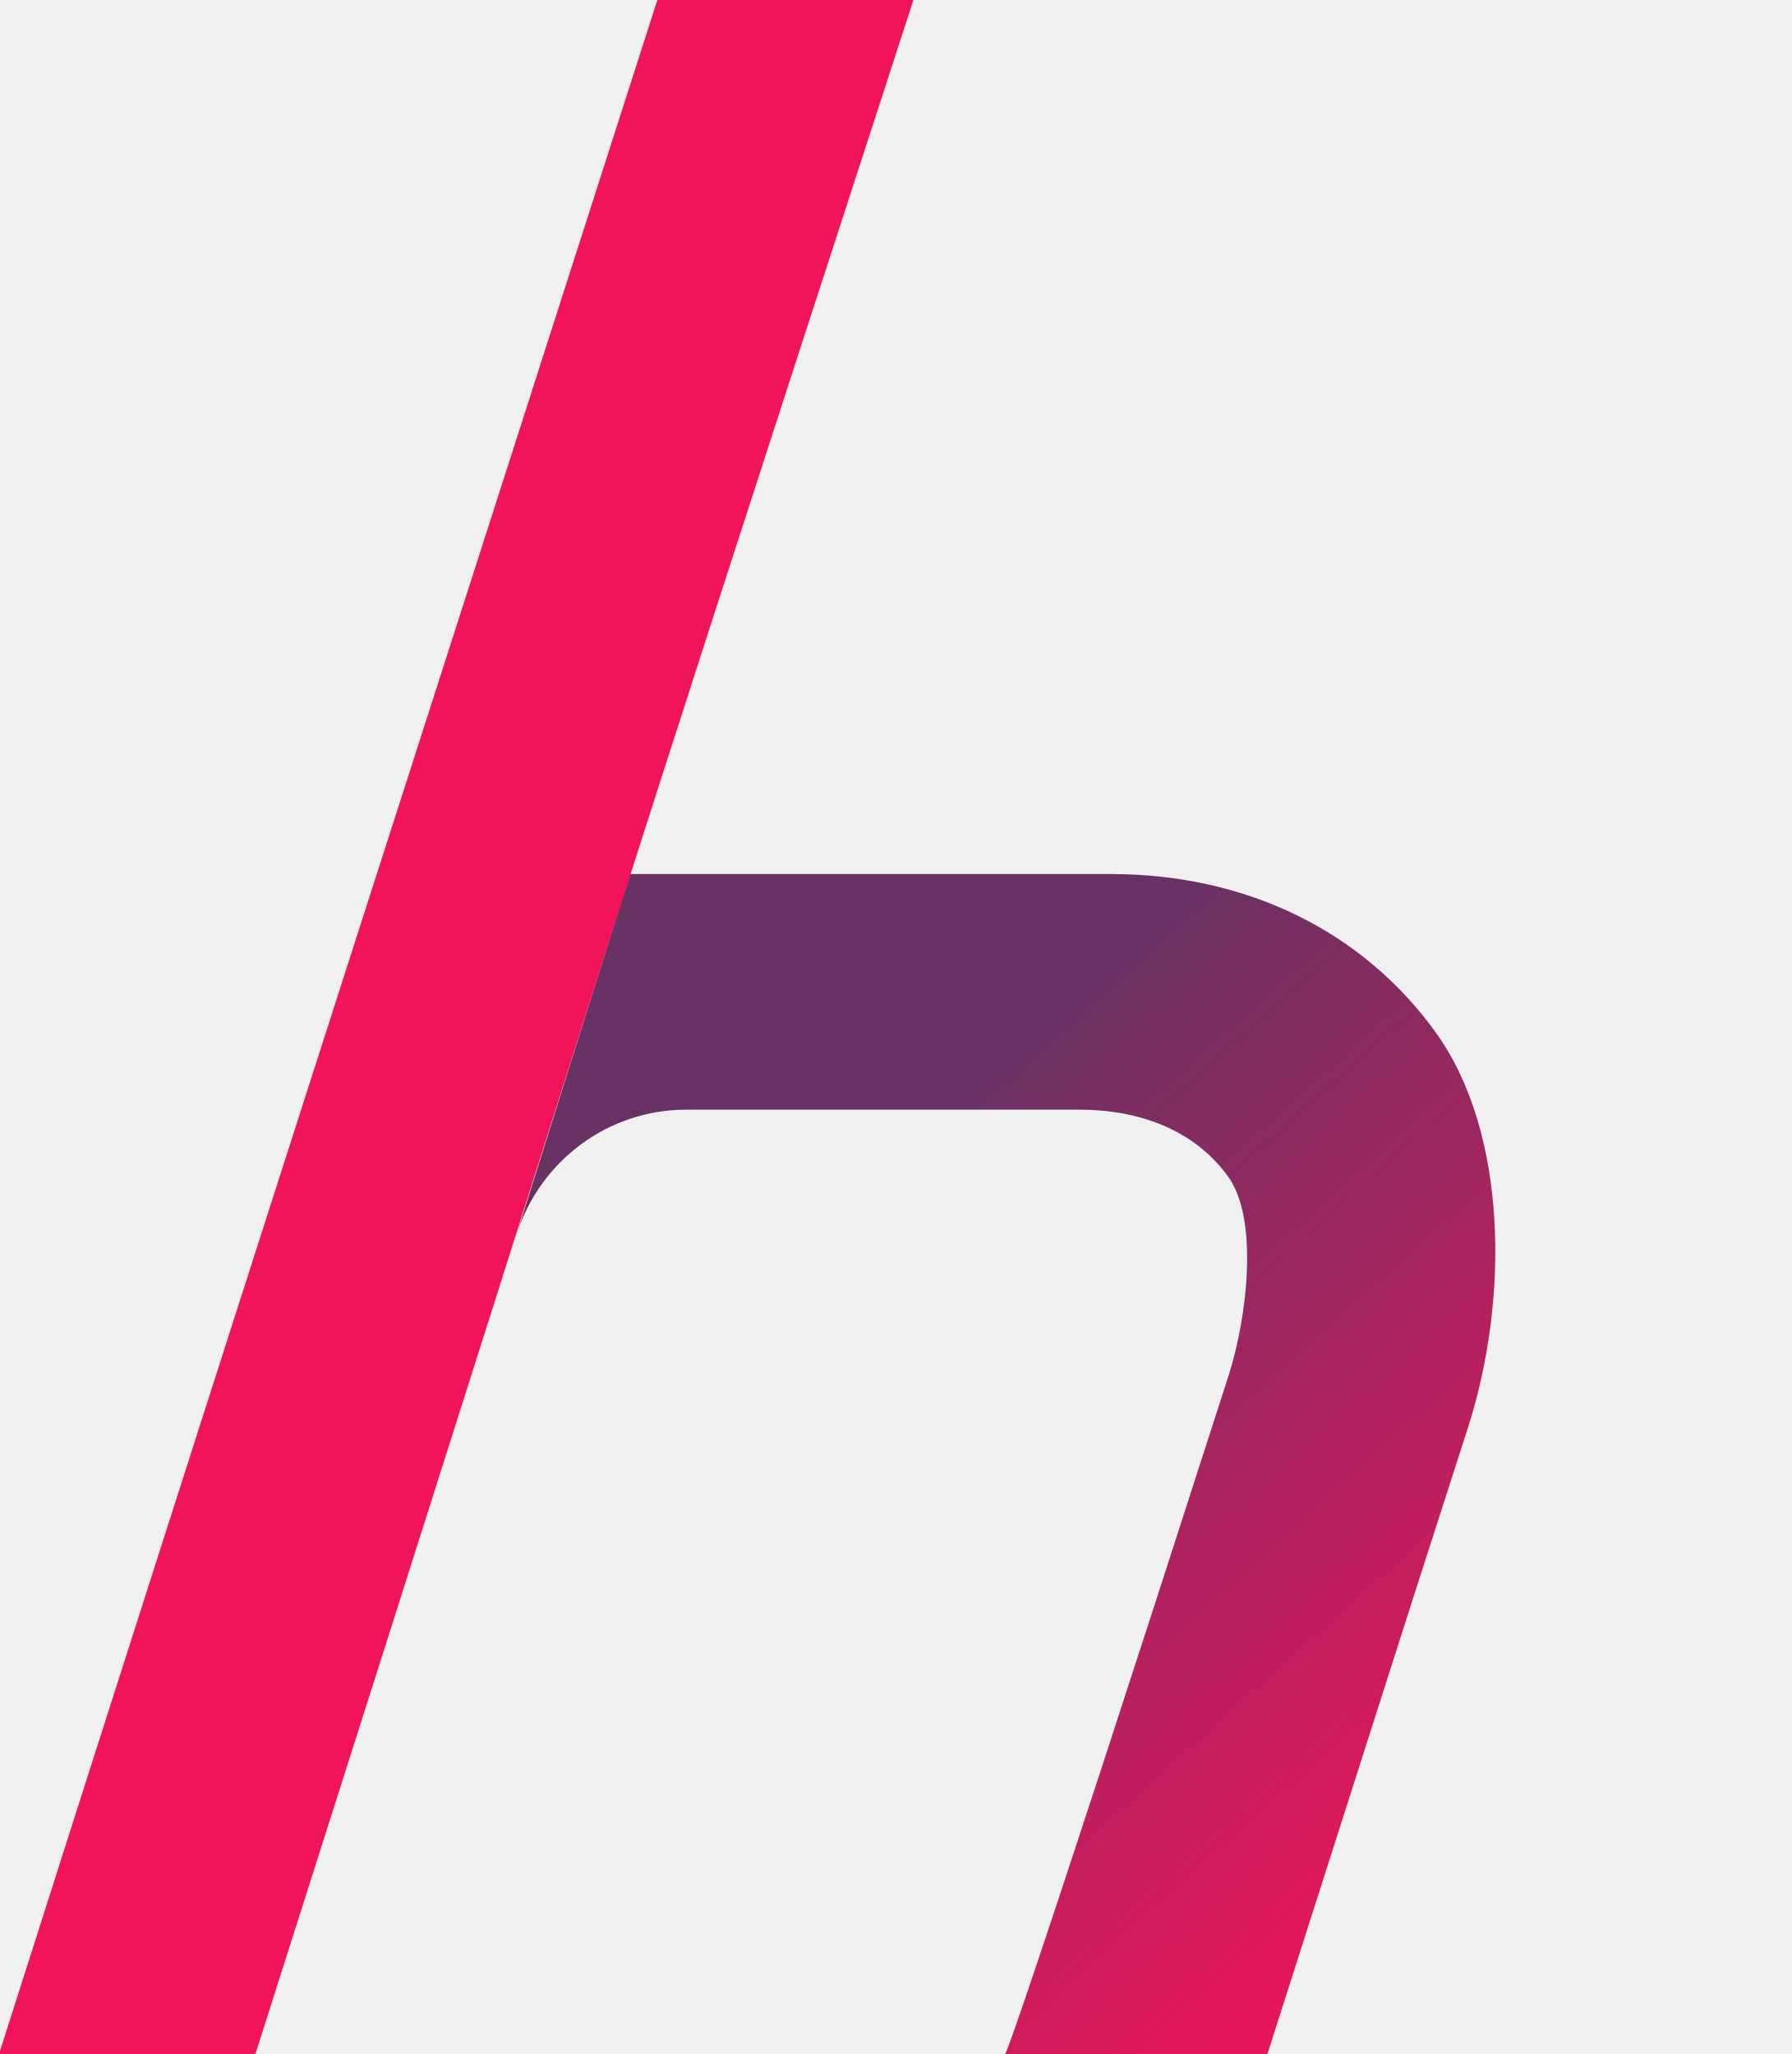
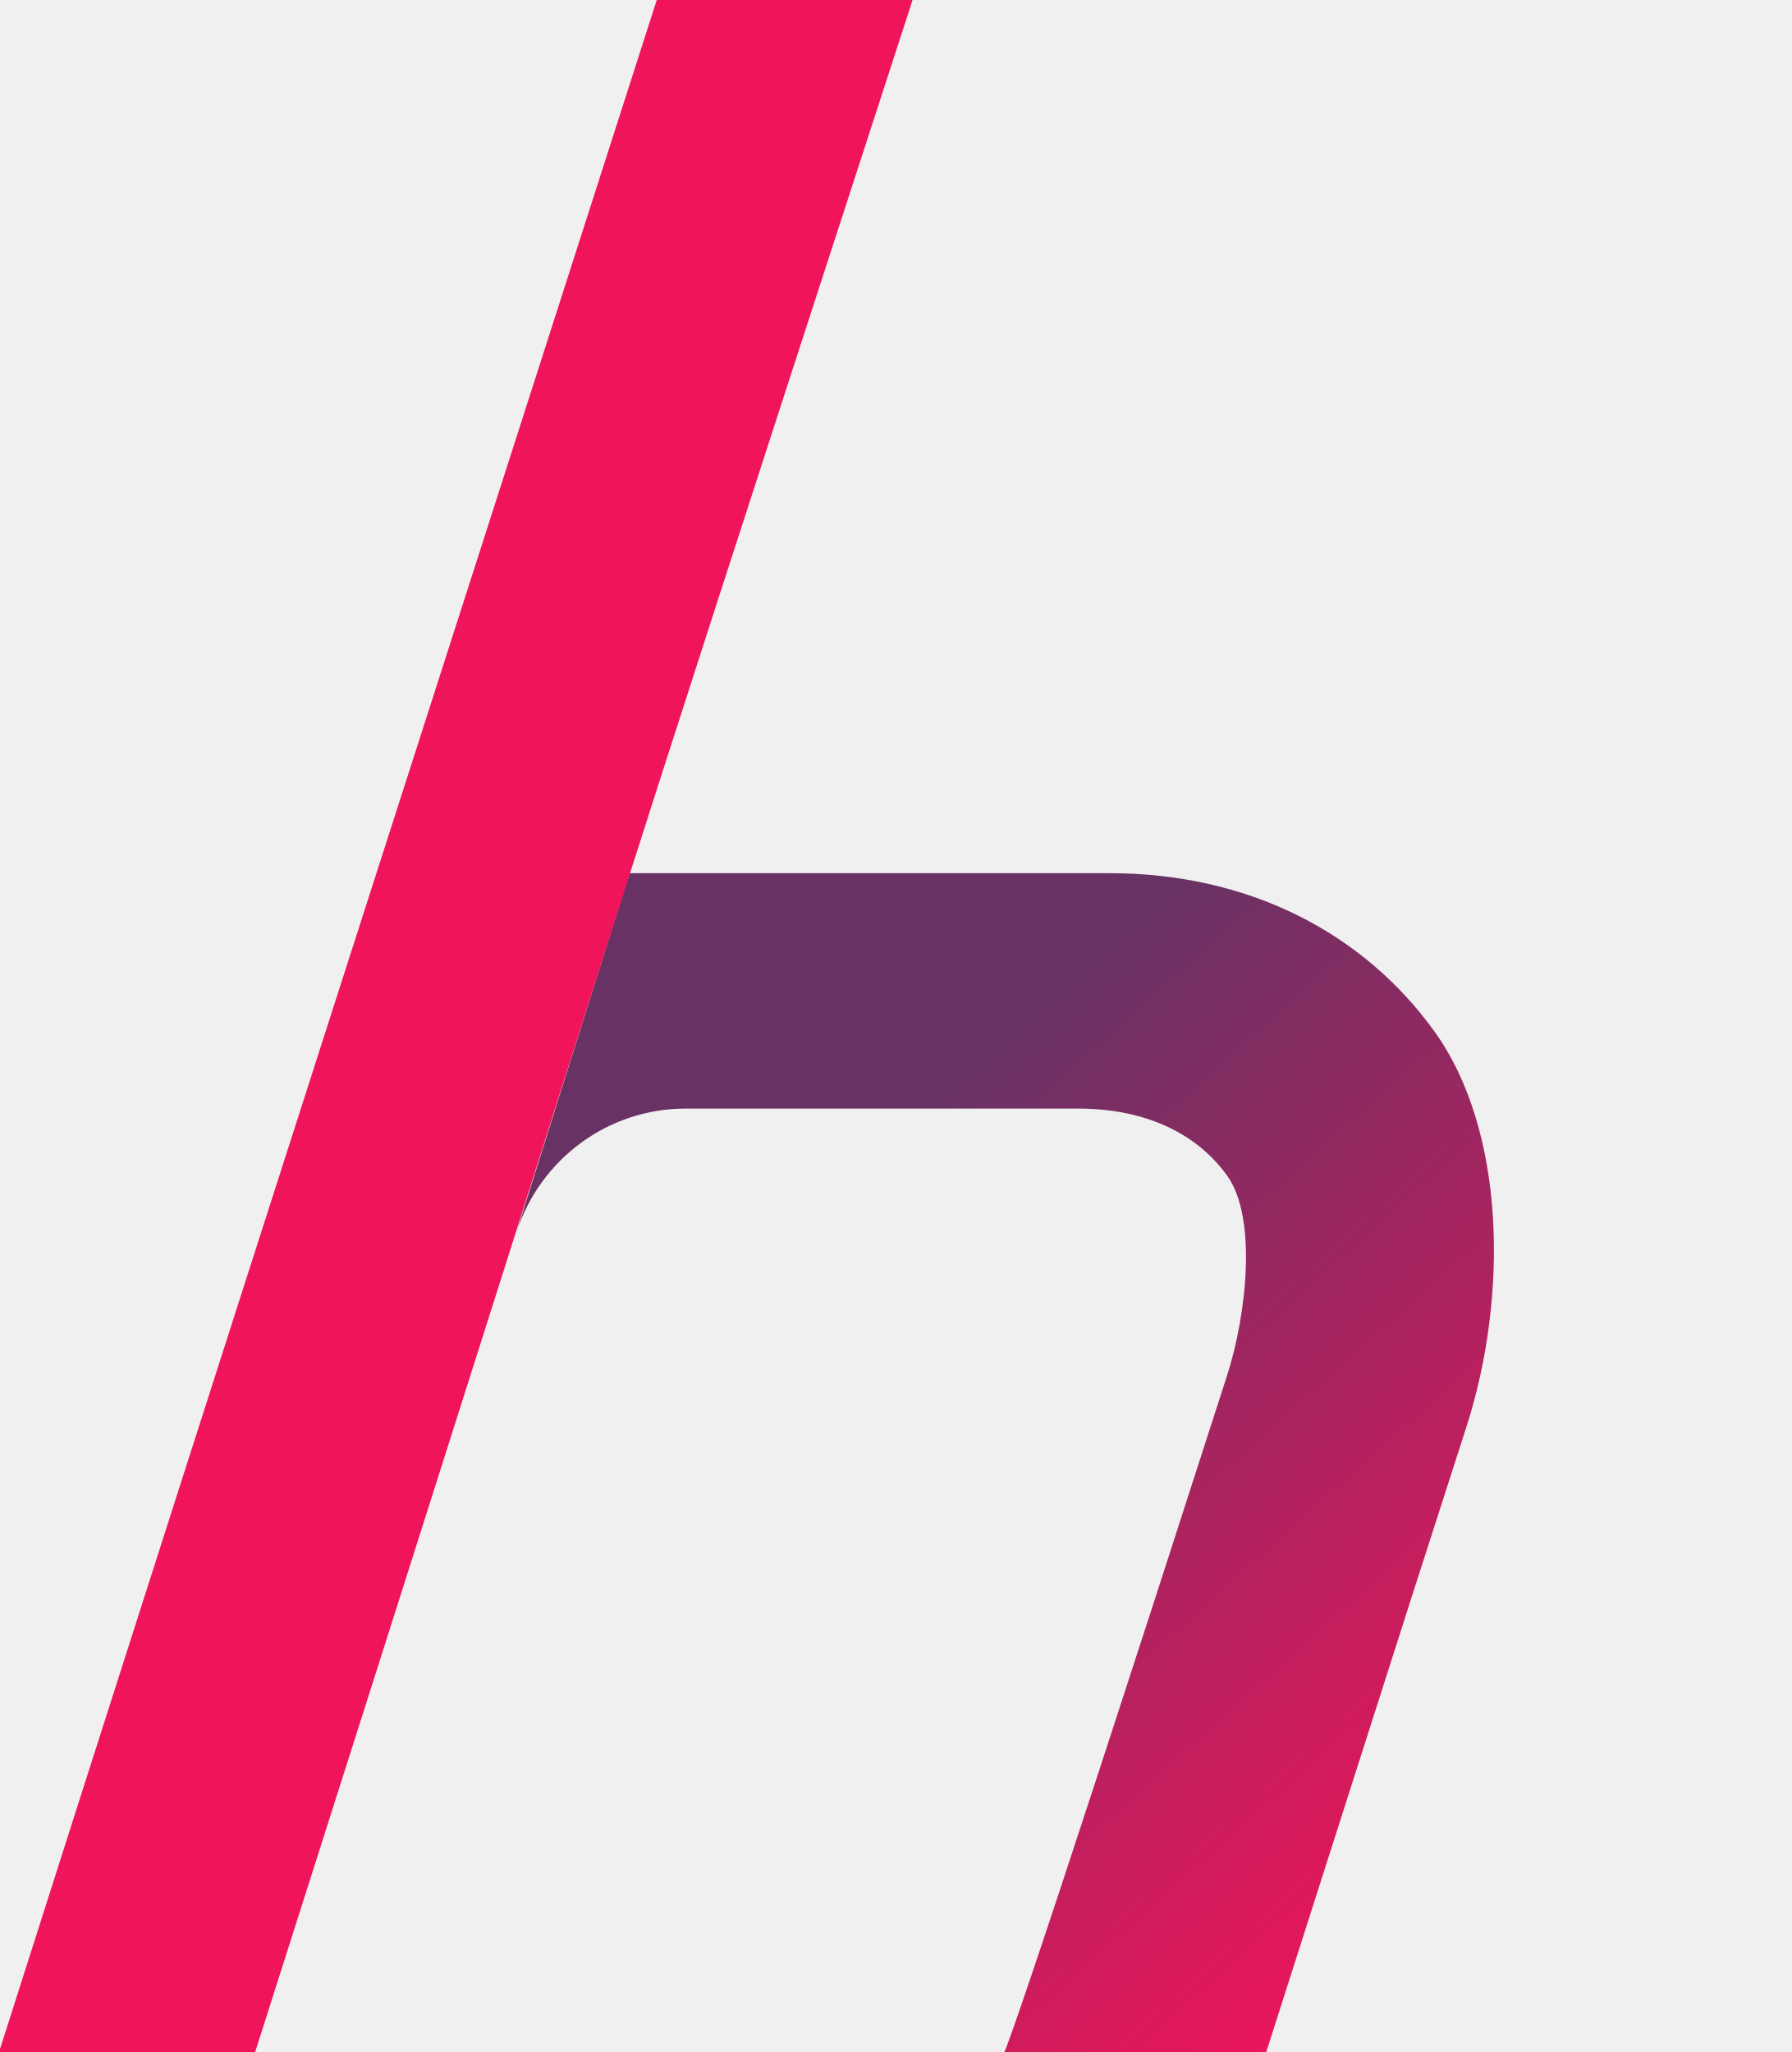
- <svg xmlns="http://www.w3.org/2000/svg" width="697" height="799" viewBox="0 0 697 799" fill="none">
-   <g clip-path="url(#clip0_22728_11332)">
-     <path fill-rule="evenodd" clip-rule="evenodd" d="M245.112 340H432.082C485.793 340 530.618 362.912 558.49 401.63C586.34 440.35 587.199 504.956 570.958 555.498L550.194 620.023C541.522 646.966 500.918 774.384 493 799H391C391 799 392.559 800.366 477.767 535.5C485.29 512.126 489.586 474.185 477.767 457.777C465.968 441.37 446.06 431.66 419.718 431.66H266.886C236.876 431.66 210.283 451.178 200.999 480.005L245.112 340Z" fill="url(#paint0_linear_22728_11332)" />
-     <path fill-rule="evenodd" clip-rule="evenodd" d="M99.344 799H-0.369C84.498 532.509 170.329 266.331 255.698 0H355.276C354.856 1.332 354.431 2.667 353.999 4.006C215.866 429.03 262.985 285.497 99.344 799Z" fill="#F0145A" />
+ <svg xmlns="http://www.w3.org/2000/svg" width="873" height="1000" viewBox="0 0 873 1000" fill="none">
+   <g clip-path="url(#clip0_22728_11351)">
+     <path fill-rule="evenodd" clip-rule="evenodd" d="M306.774 425.531H540.779C608.001 425.531 664.103 454.208 698.986 502.665C733.843 551.126 734.918 631.984 714.591 695.241L688.603 775.999C677.75 809.719 626.932 969.19 617.021 999.999H489.361C489.361 999.999 491.313 1001.71 597.956 670.212C607.372 640.958 612.748 593.473 597.956 572.936C583.189 552.403 558.273 540.25 525.304 540.25H334.024C296.466 540.25 263.182 564.677 251.563 600.757L306.774 425.531Z" fill="url(#paint0_linear_22728_11351)" />
+     <path fill-rule="evenodd" clip-rule="evenodd" d="M124.336 1000H-0.462C105.755 666.469 213.178 333.33 320.023 0H444.65C444.125 1.667 443.593 3.339 443.053 5.014C270.17 536.959 329.143 357.318 124.336 1000Z" fill="#F0145A" />
  </g>
  <defs>
-     <linearGradient id="paint0_linear_22728_11332" x1="521.823" y1="798.999" x2="268.503" y2="516.696" gradientUnits="userSpaceOnUse">
+     <linearGradient id="paint0_linear_22728_11351" x1="653.095" y1="999.998" x2="336.049" y2="646.678" gradientUnits="userSpaceOnUse">
      <stop stop-color="#F0145A" />
      <stop offset="1" stop-color="#693264" />
    </linearGradient>
-     <clipPath id="clip0_22728_11332">
-       <rect width="697" height="799" fill="white" />
+     <clipPath id="clip0_22728_11351">
+       <rect width="872.34" height="1000" fill="white" />
    </clipPath>
  </defs>
</svg>
